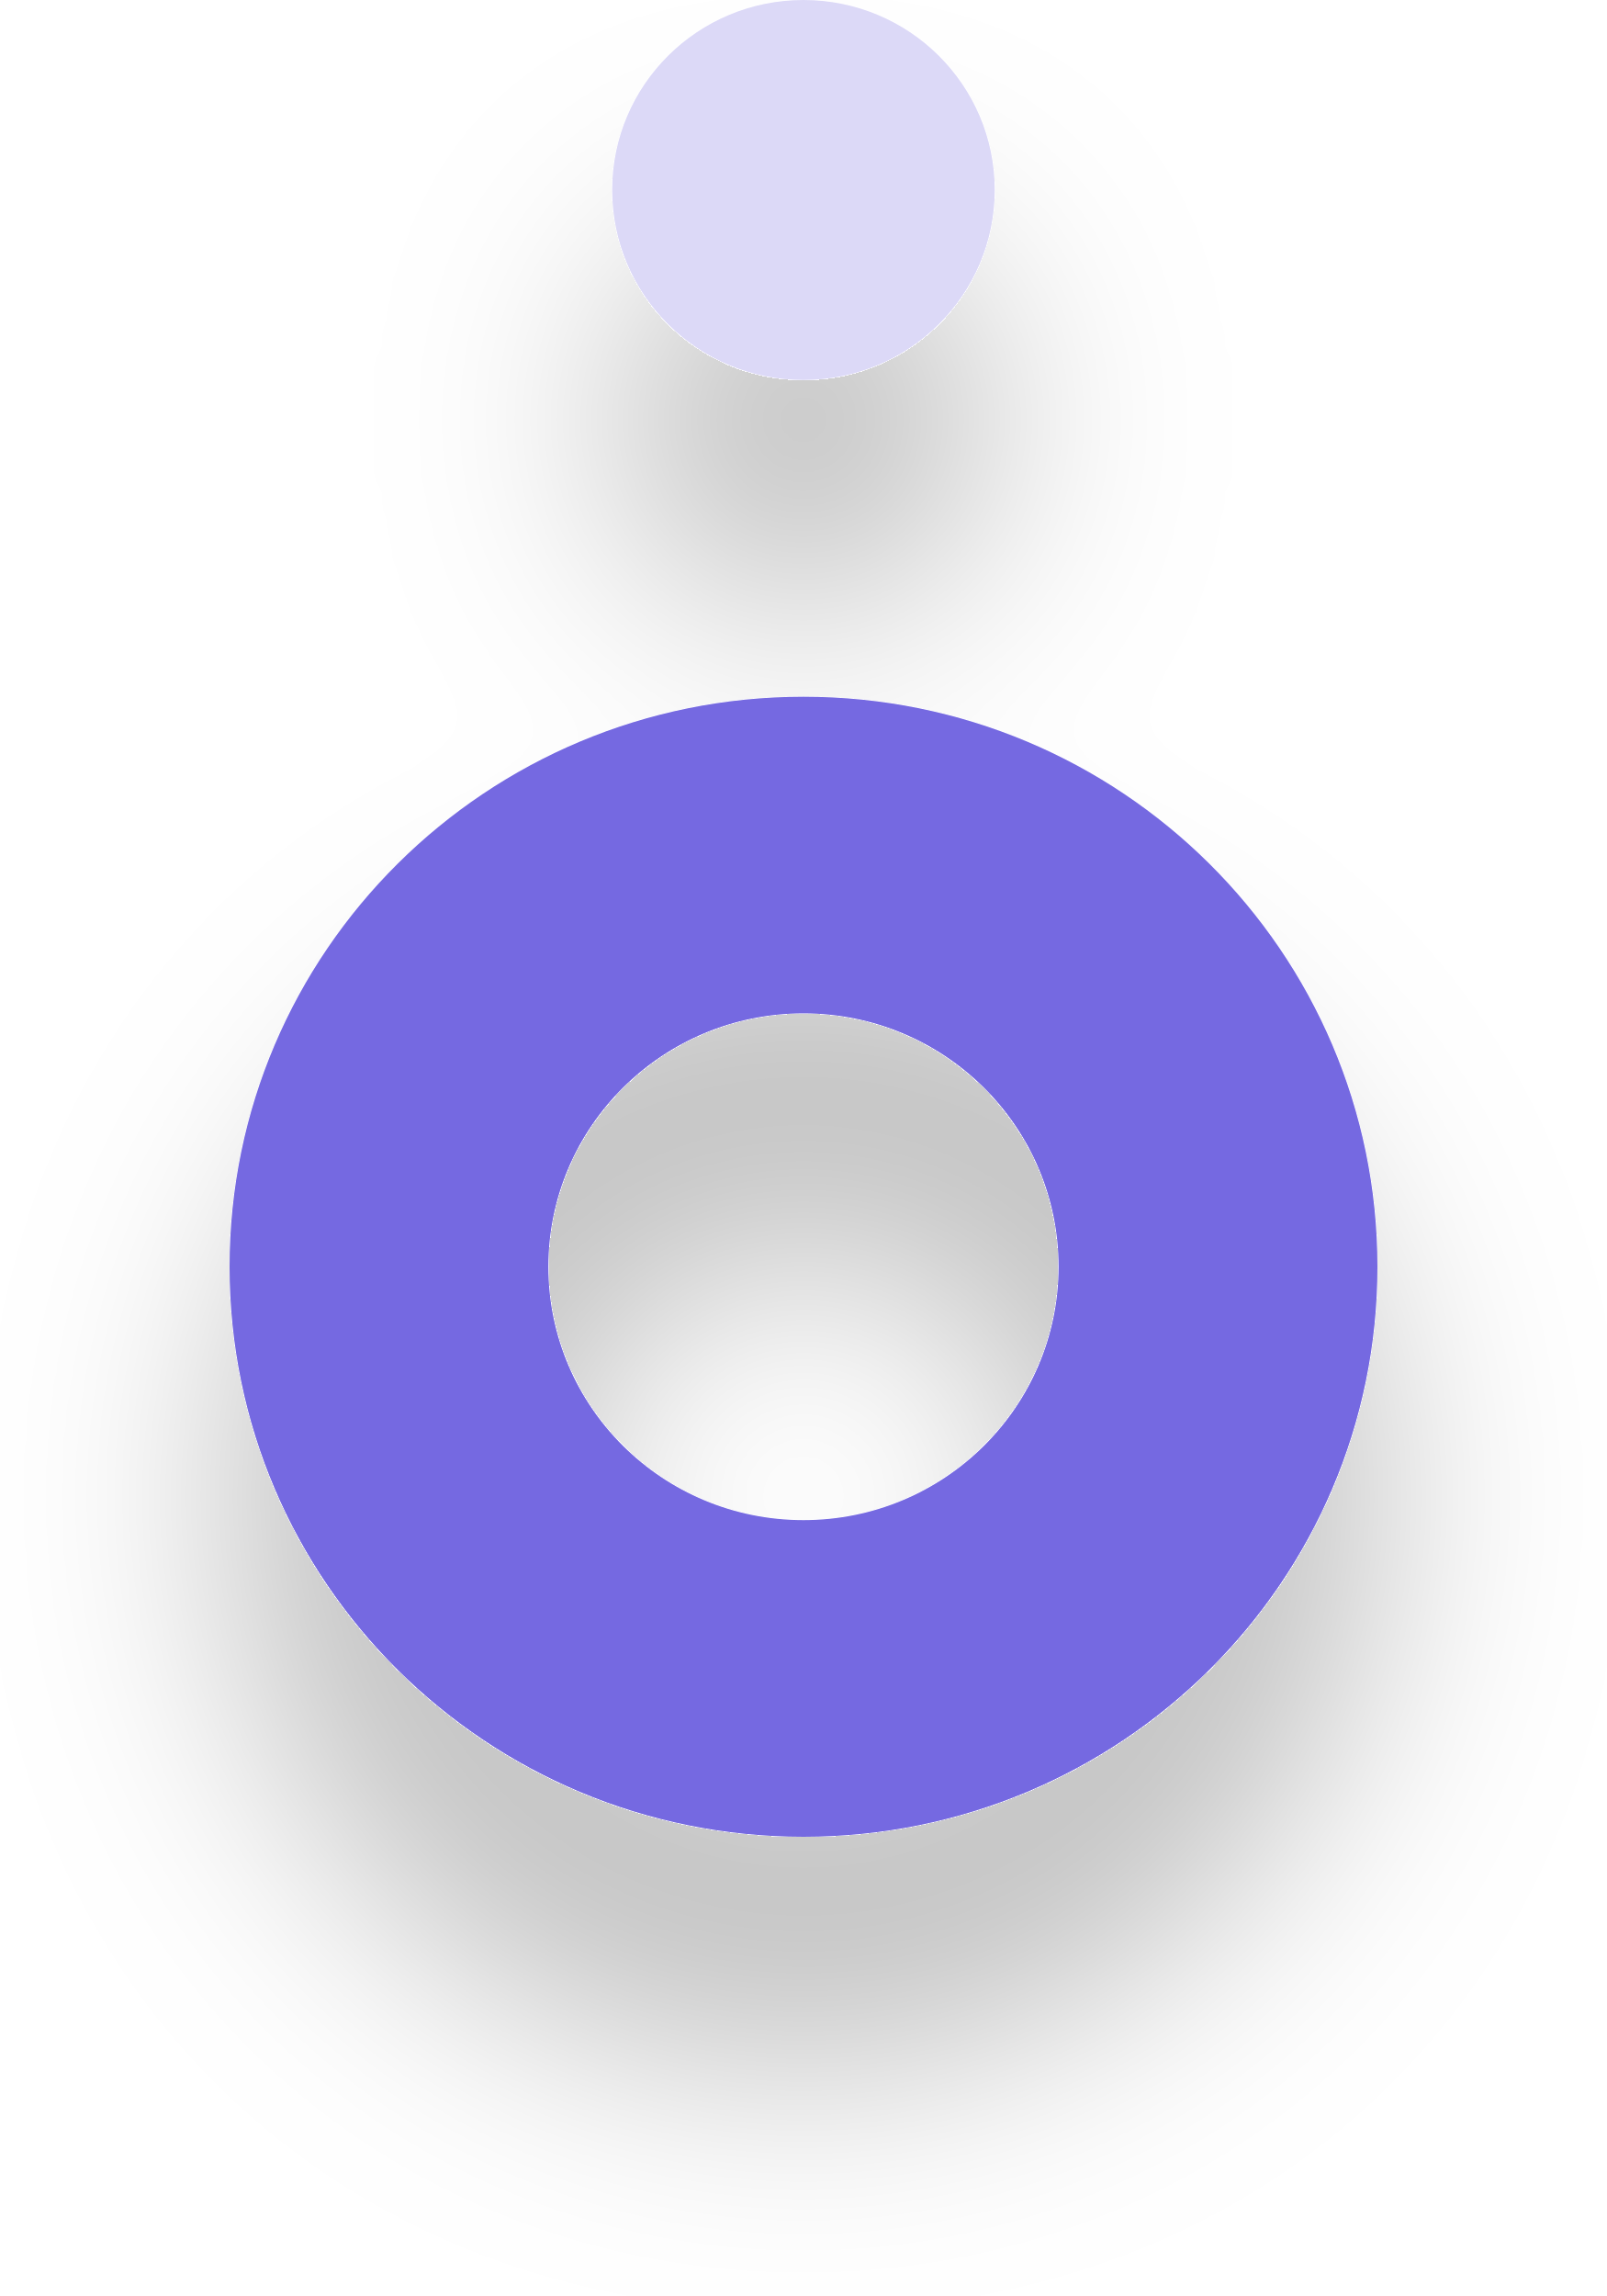
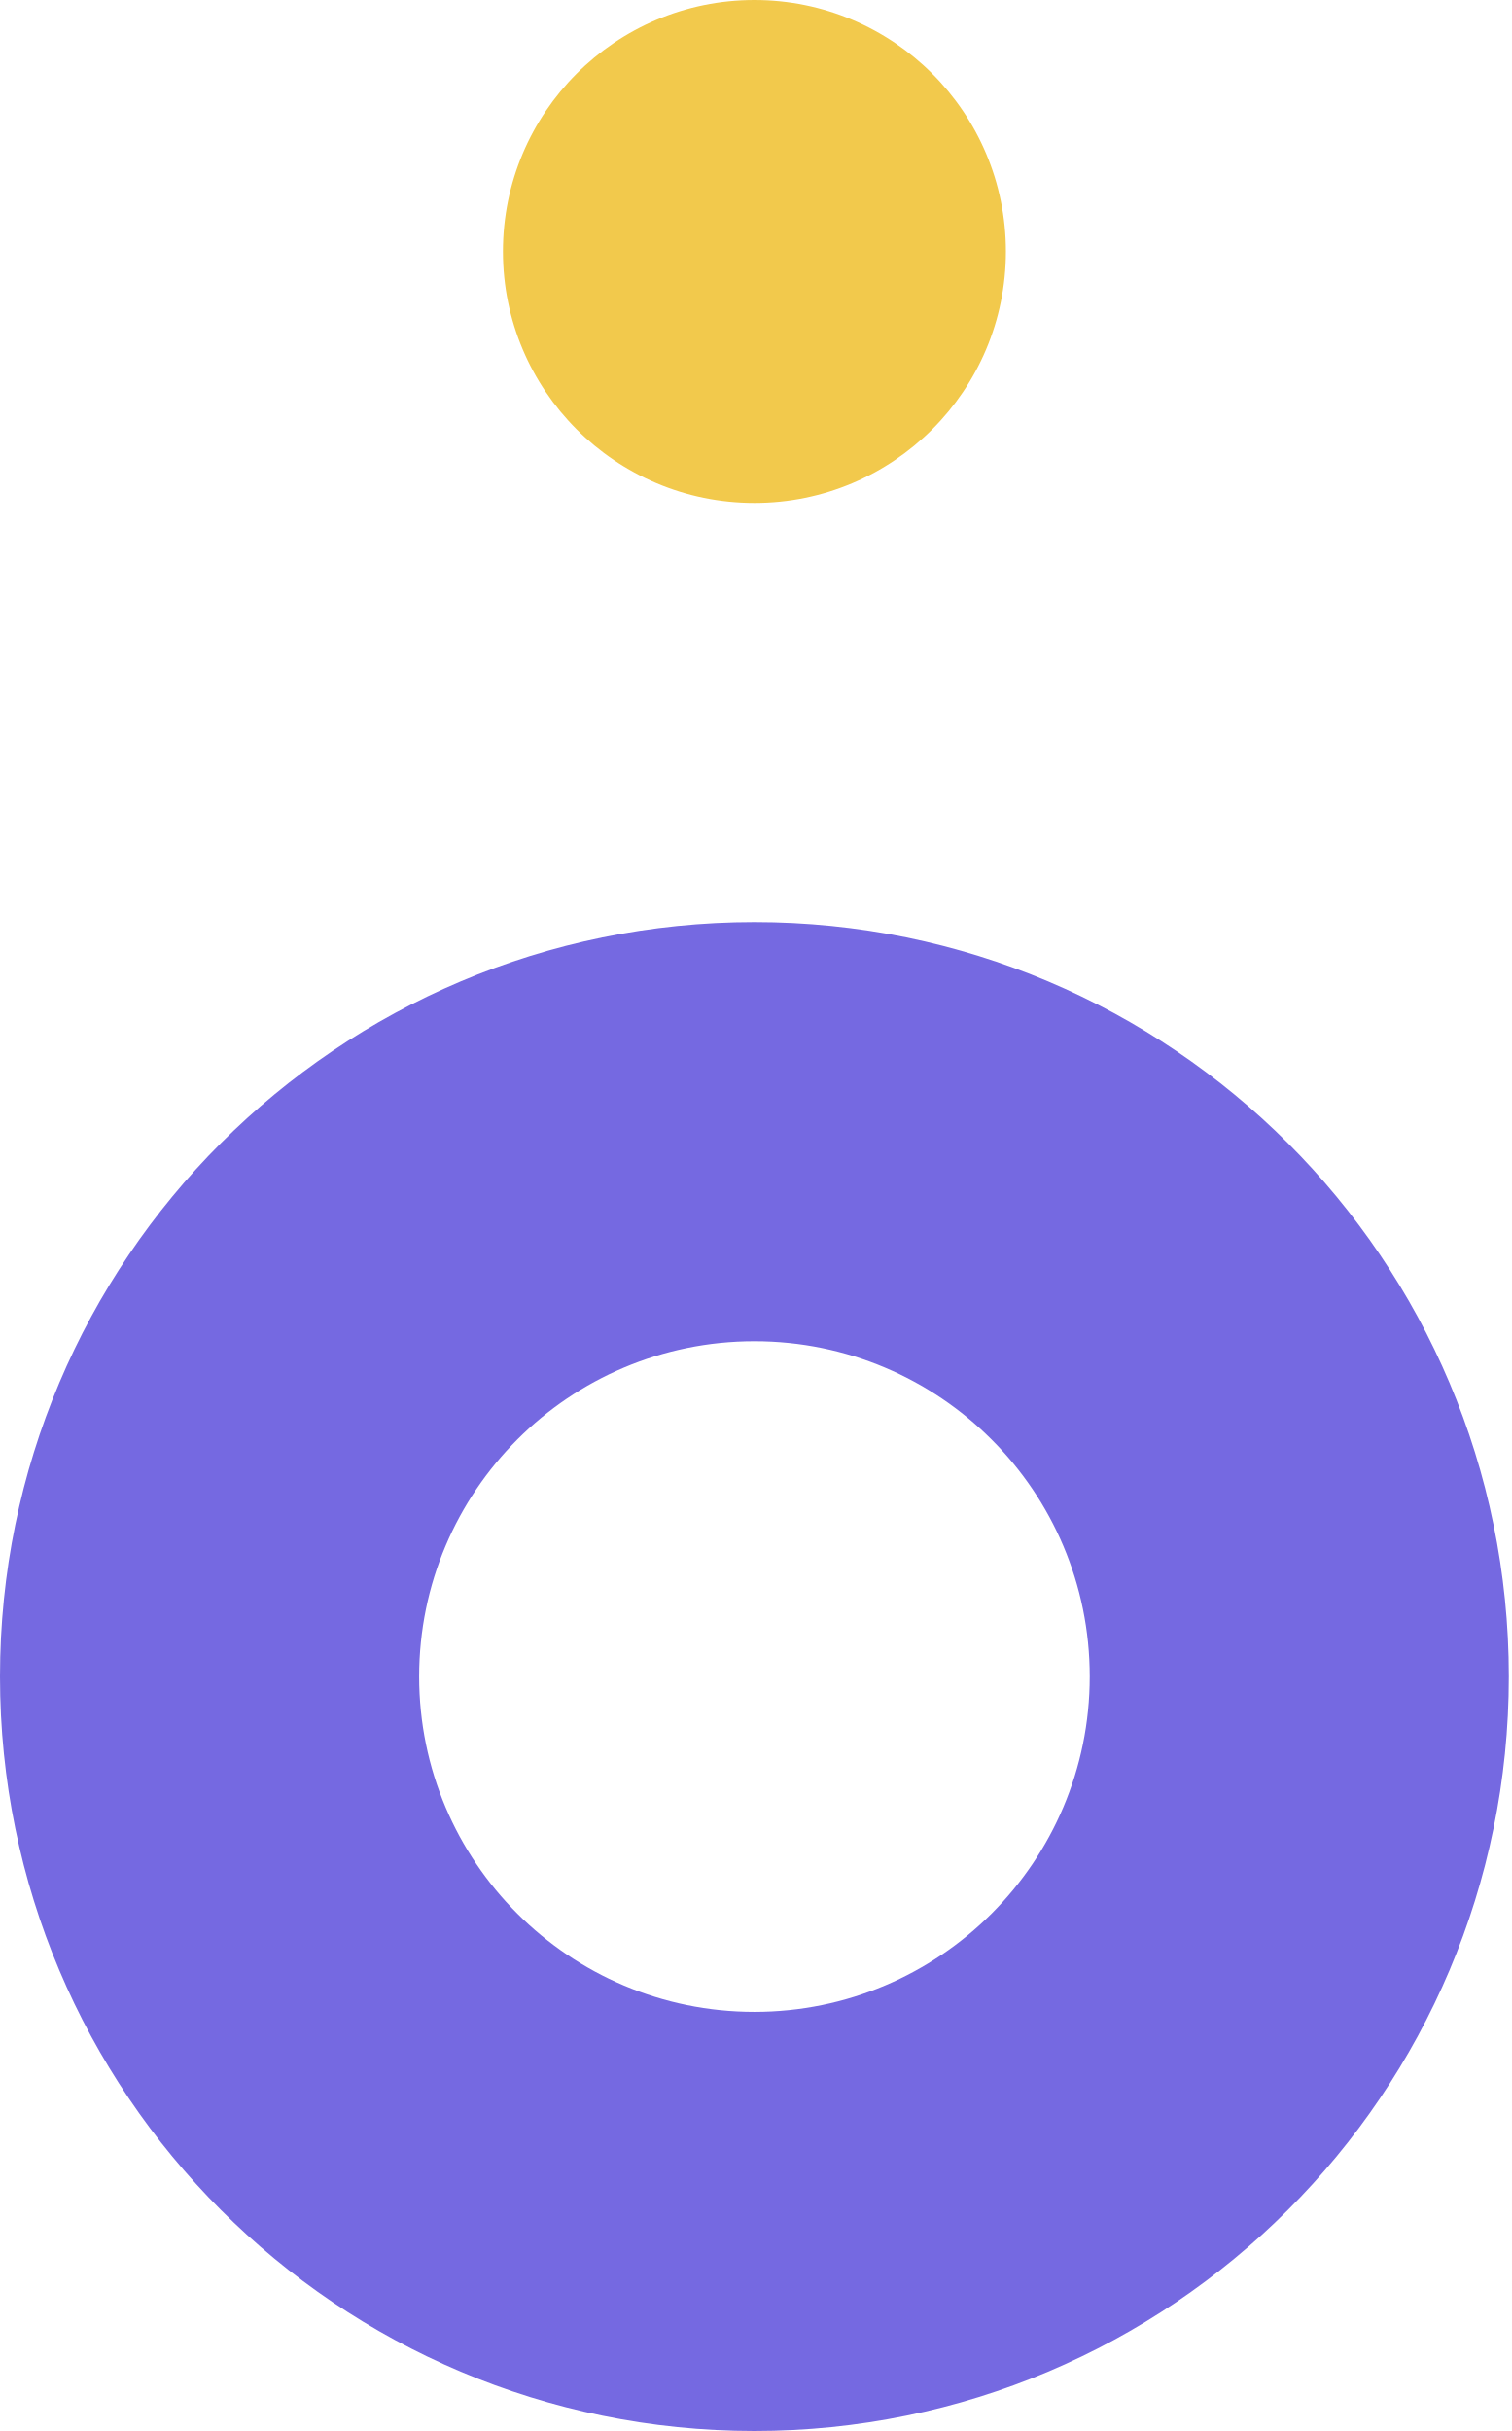
- <svg xmlns="http://www.w3.org/2000/svg" viewBox="0 0 28 40" fill="none" class="w-9 md:w-[2.25vw] md:pt-[0.75vw]">
-   <g filter="url(#filter0_d_3565_5702)">
-     <path fill-rule="evenodd" clip-rule="evenodd" d="M14 32C19.523 32 24 27.554 24 22.069C24 16.584 19.523 12.138 14 12.138C8.477 12.138 4 16.584 4 22.069C4 27.554 8.477 32 14 32ZM13.999 26.483C16.454 26.483 18.444 24.507 18.444 22.069C18.444 19.631 16.454 17.655 13.999 17.655C11.544 17.655 9.555 19.631 9.555 22.069C9.555 24.507 11.544 26.483 13.999 26.483Z" fill="#7569E1" />
-     <ellipse cx="13.999" cy="3.31" rx="3.333" ry="3.31" fill="#DCD9F7" />
-   </g>
-   <defs>
-     <filter id="filter0_d_3565_5702" x="0" y="0" width="28" height="40" filterUnits="userSpaceOnUse" color-interpolation-filters="sRGB">
-       <feFlood flood-opacity="0" result="BackgroundImageFix" />
-       <feColorMatrix in="SourceAlpha" type="matrix" values="0 0 0 0 0 0 0 0 0 0 0 0 0 0 0 0 0 0 127 0" result="hardAlpha" />
-       <feOffset dy="4" />
-       <feGaussianBlur stdDeviation="2" />
-       <feComposite in2="hardAlpha" operator="out" />
-       <feColorMatrix type="matrix" values="0 0 0 0 0 0 0 0 0 0 0 0 0 0 0 0 0 0 0.25 0" />
-       <feBlend mode="normal" in2="BackgroundImageFix" result="effect1_dropShadow_3565_5702" />
-       <feBlend mode="normal" in="SourceGraphic" in2="effect1_dropShadow_3565_5702" result="shape" />
-     </filter>
-   </defs>
+ <svg xmlns="http://www.w3.org/2000/svg" width="199" height="320" viewBox="0 0 199 320" fill="none">
+   <path fill-rule="evenodd" clip-rule="evenodd" d="M99.311 320C154.159 320 198.622 275.537 198.622 220.689C198.622 165.841 154.159 121.378 99.311 121.378C44.463 121.378 0 165.841 0 220.689C0 275.537 44.463 320 99.311 320ZM99.315 264.829C123.691 264.829 143.453 245.068 143.453 220.691C143.453 196.314 123.691 176.553 99.315 176.553C74.938 176.553 55.176 196.314 55.176 220.691C55.176 245.068 74.938 264.829 99.315 264.829Z" fill="#7569E1" />
+   <circle cx="99.312" cy="33.104" r="33.104" fill="#F2C94C" />
</svg>
